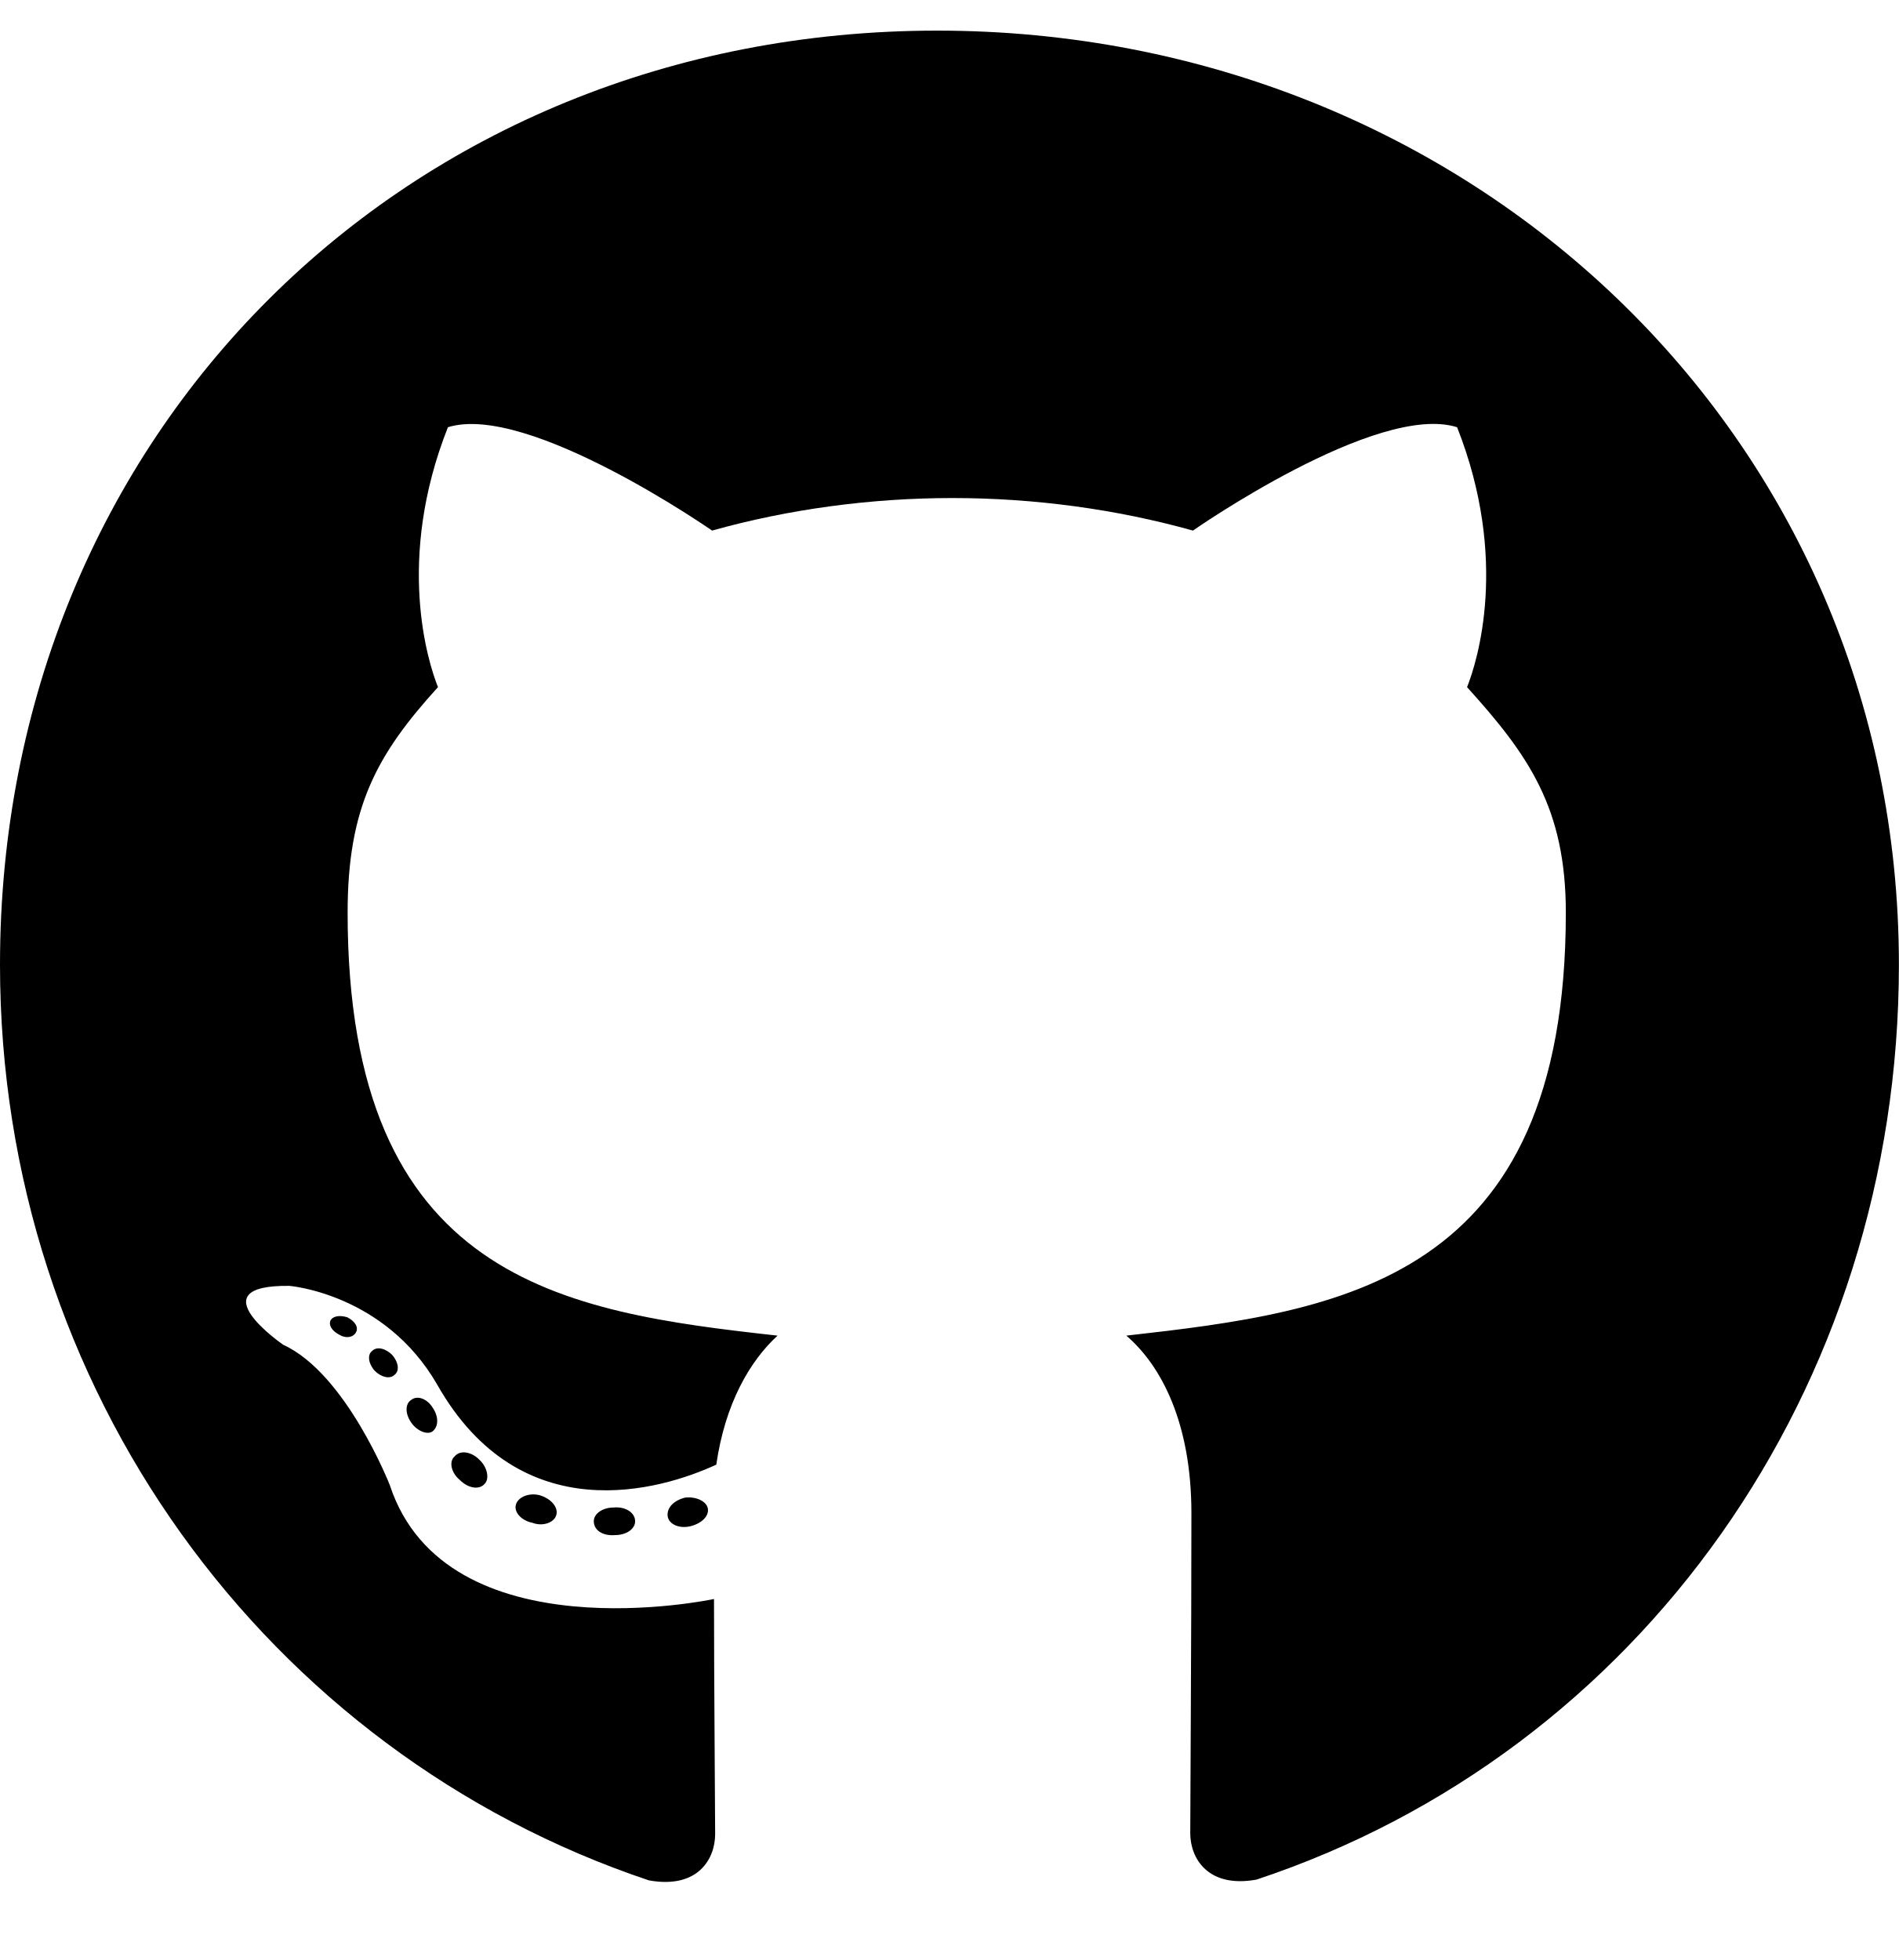
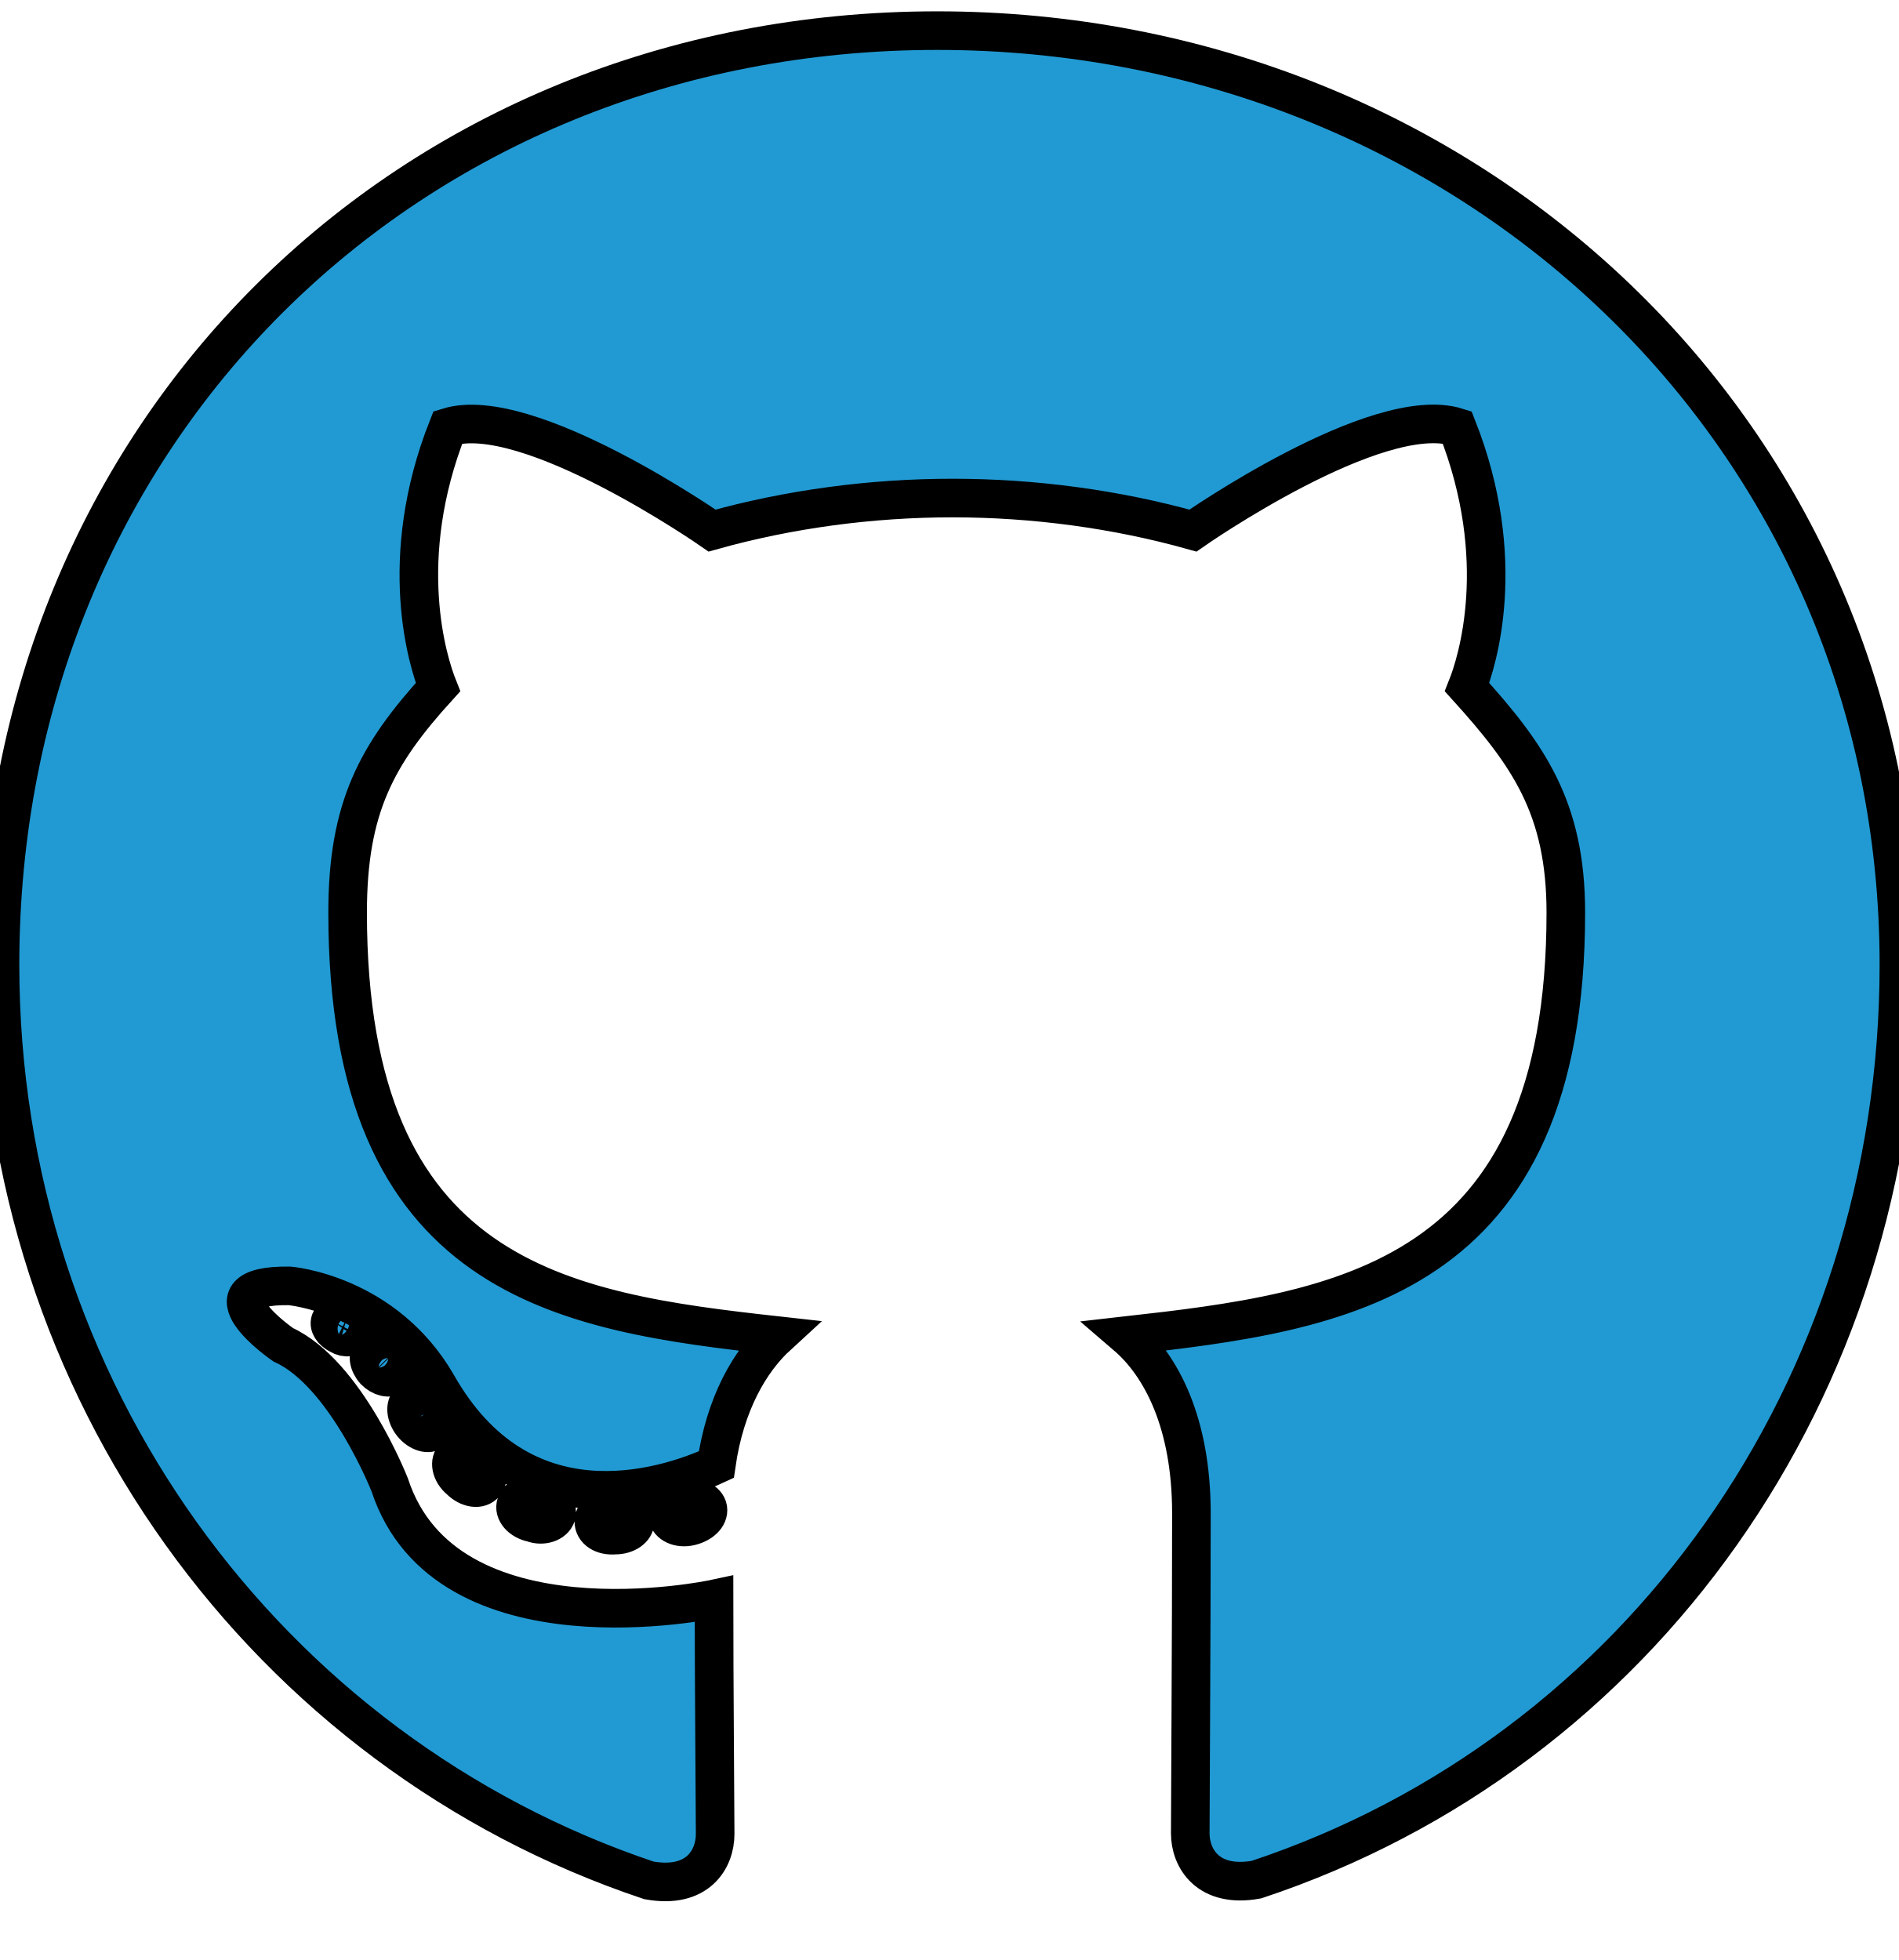
- <svg xmlns="http://www.w3.org/2000/svg" viewBox="0 0 496 512">
+ <svg xmlns="http://www.w3.org/2000/svg" viewBox="0 0 496 512" fill="#219AD3" stroke="black" stroke-width="2%">
  <path d="M165.9 397.4c0 2-2.3 3.6-5.2 3.6-3.3.3-5.6-1.3-5.6-3.6 0-2 2.3-3.6 5.2-3.6 3-.3 5.6 1.3 5.6 3.6zm-31.1-4.5c-.7 2 1.3 4.3 4.3 4.9 2.6 1 5.6 0 6.2-2s-1.3-4.3-4.3-5.2c-2.6-.7-5.5.3-6.2 2.3zm44.2-1.7c-2.9.7-4.9 2.6-4.6 4.9.3 2 2.9 3.3 5.9 2.6 2.9-.7 4.9-2.6 4.6-4.6-.3-1.9-3-3.2-5.9-2.9zM244.8 8C106.1 8 0 113.3 0 252c0 110.9 69.8 205.8 169.5 239.2 12.8 2.3 17.3-5.6 17.3-12.1 0-6.2-.3-40.4-.3-61.4 0 0-70 15-84.7-29.8 0 0-11.4-29.1-27.8-36.6 0 0-22.9-15.7 1.6-15.4 0 0 24.9 2 38.6 25.8 21.9 38.6 58.6 27.5 72.9 20.9 2.3-16 8.8-27.1 16-33.7-55.9-6.2-112.3-14.3-112.3-110.5 0-27.5 7.6-41.3 23.6-58.9-2.6-6.5-11.1-33.3 2.6-67.9 20.9-6.5 69 27 69 27 20-5.6 41.5-8.5 62.8-8.5s42.8 2.9 62.8 8.5c0 0 48.1-33.6 69-27 13.7 34.7 5.2 61.4 2.6 67.9 16 17.7 25.8 31.5 25.8 58.9 0 96.5-58.9 104.2-114.8 110.5 9.2 7.9 17 22.9 17 46.4 0 33.7-.3 75.4-.3 83.6 0 6.5 4.6 14.4 17.3 12.1C428.2 457.8 496 362.9 496 252 496 113.3 383.5 8 244.8 8zM97.2 352.9c-1.3 1-1 3.3.7 5.2 1.6 1.6 3.9 2.3 5.2 1 1.3-1 1-3.3-.7-5.2-1.6-1.6-3.9-2.3-5.2-1zm-10.8-8.1c-.7 1.3.3 2.9 2.3 3.9 1.6 1 3.6.7 4.3-.7.7-1.3-.3-2.9-2.3-3.9-2-.6-3.6-.3-4.3.7zm32.4 35.6c-1.6 1.3-1 4.3 1.3 6.2 2.3 2.3 5.2 2.6 6.5 1 1.3-1.3.7-4.3-1.3-6.2-2.2-2.3-5.2-2.6-6.5-1zm-11.4-14.7c-1.6 1-1.6 3.6 0 5.9 1.6 2.3 4.3 3.3 5.6 2.3 1.6-1.3 1.6-3.9 0-6.2-1.4-2.3-4-3.3-5.6-2z" />
</svg>
